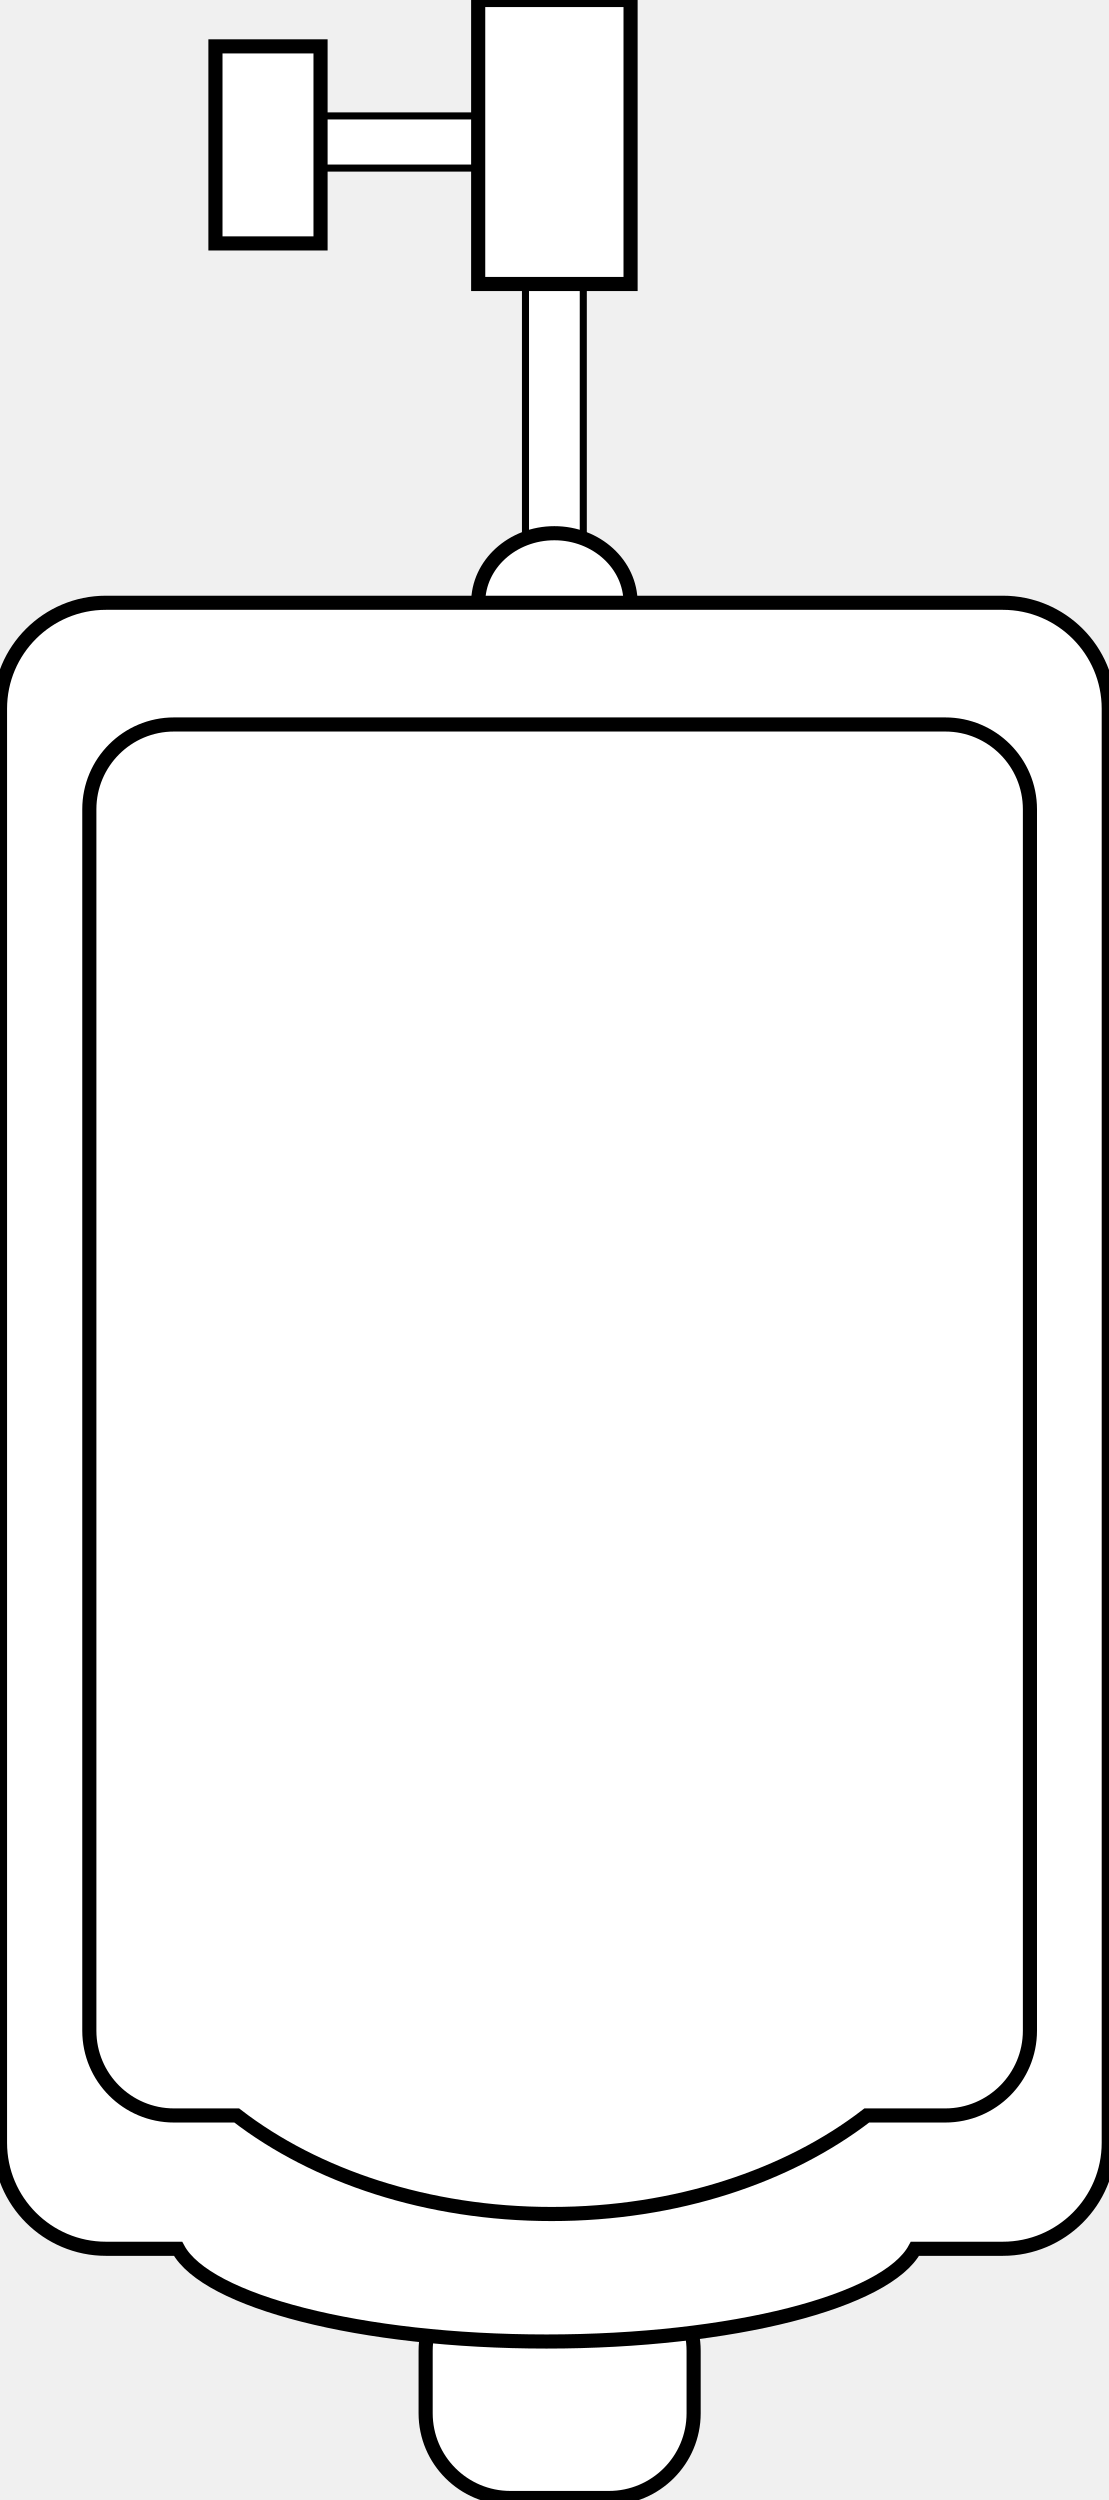
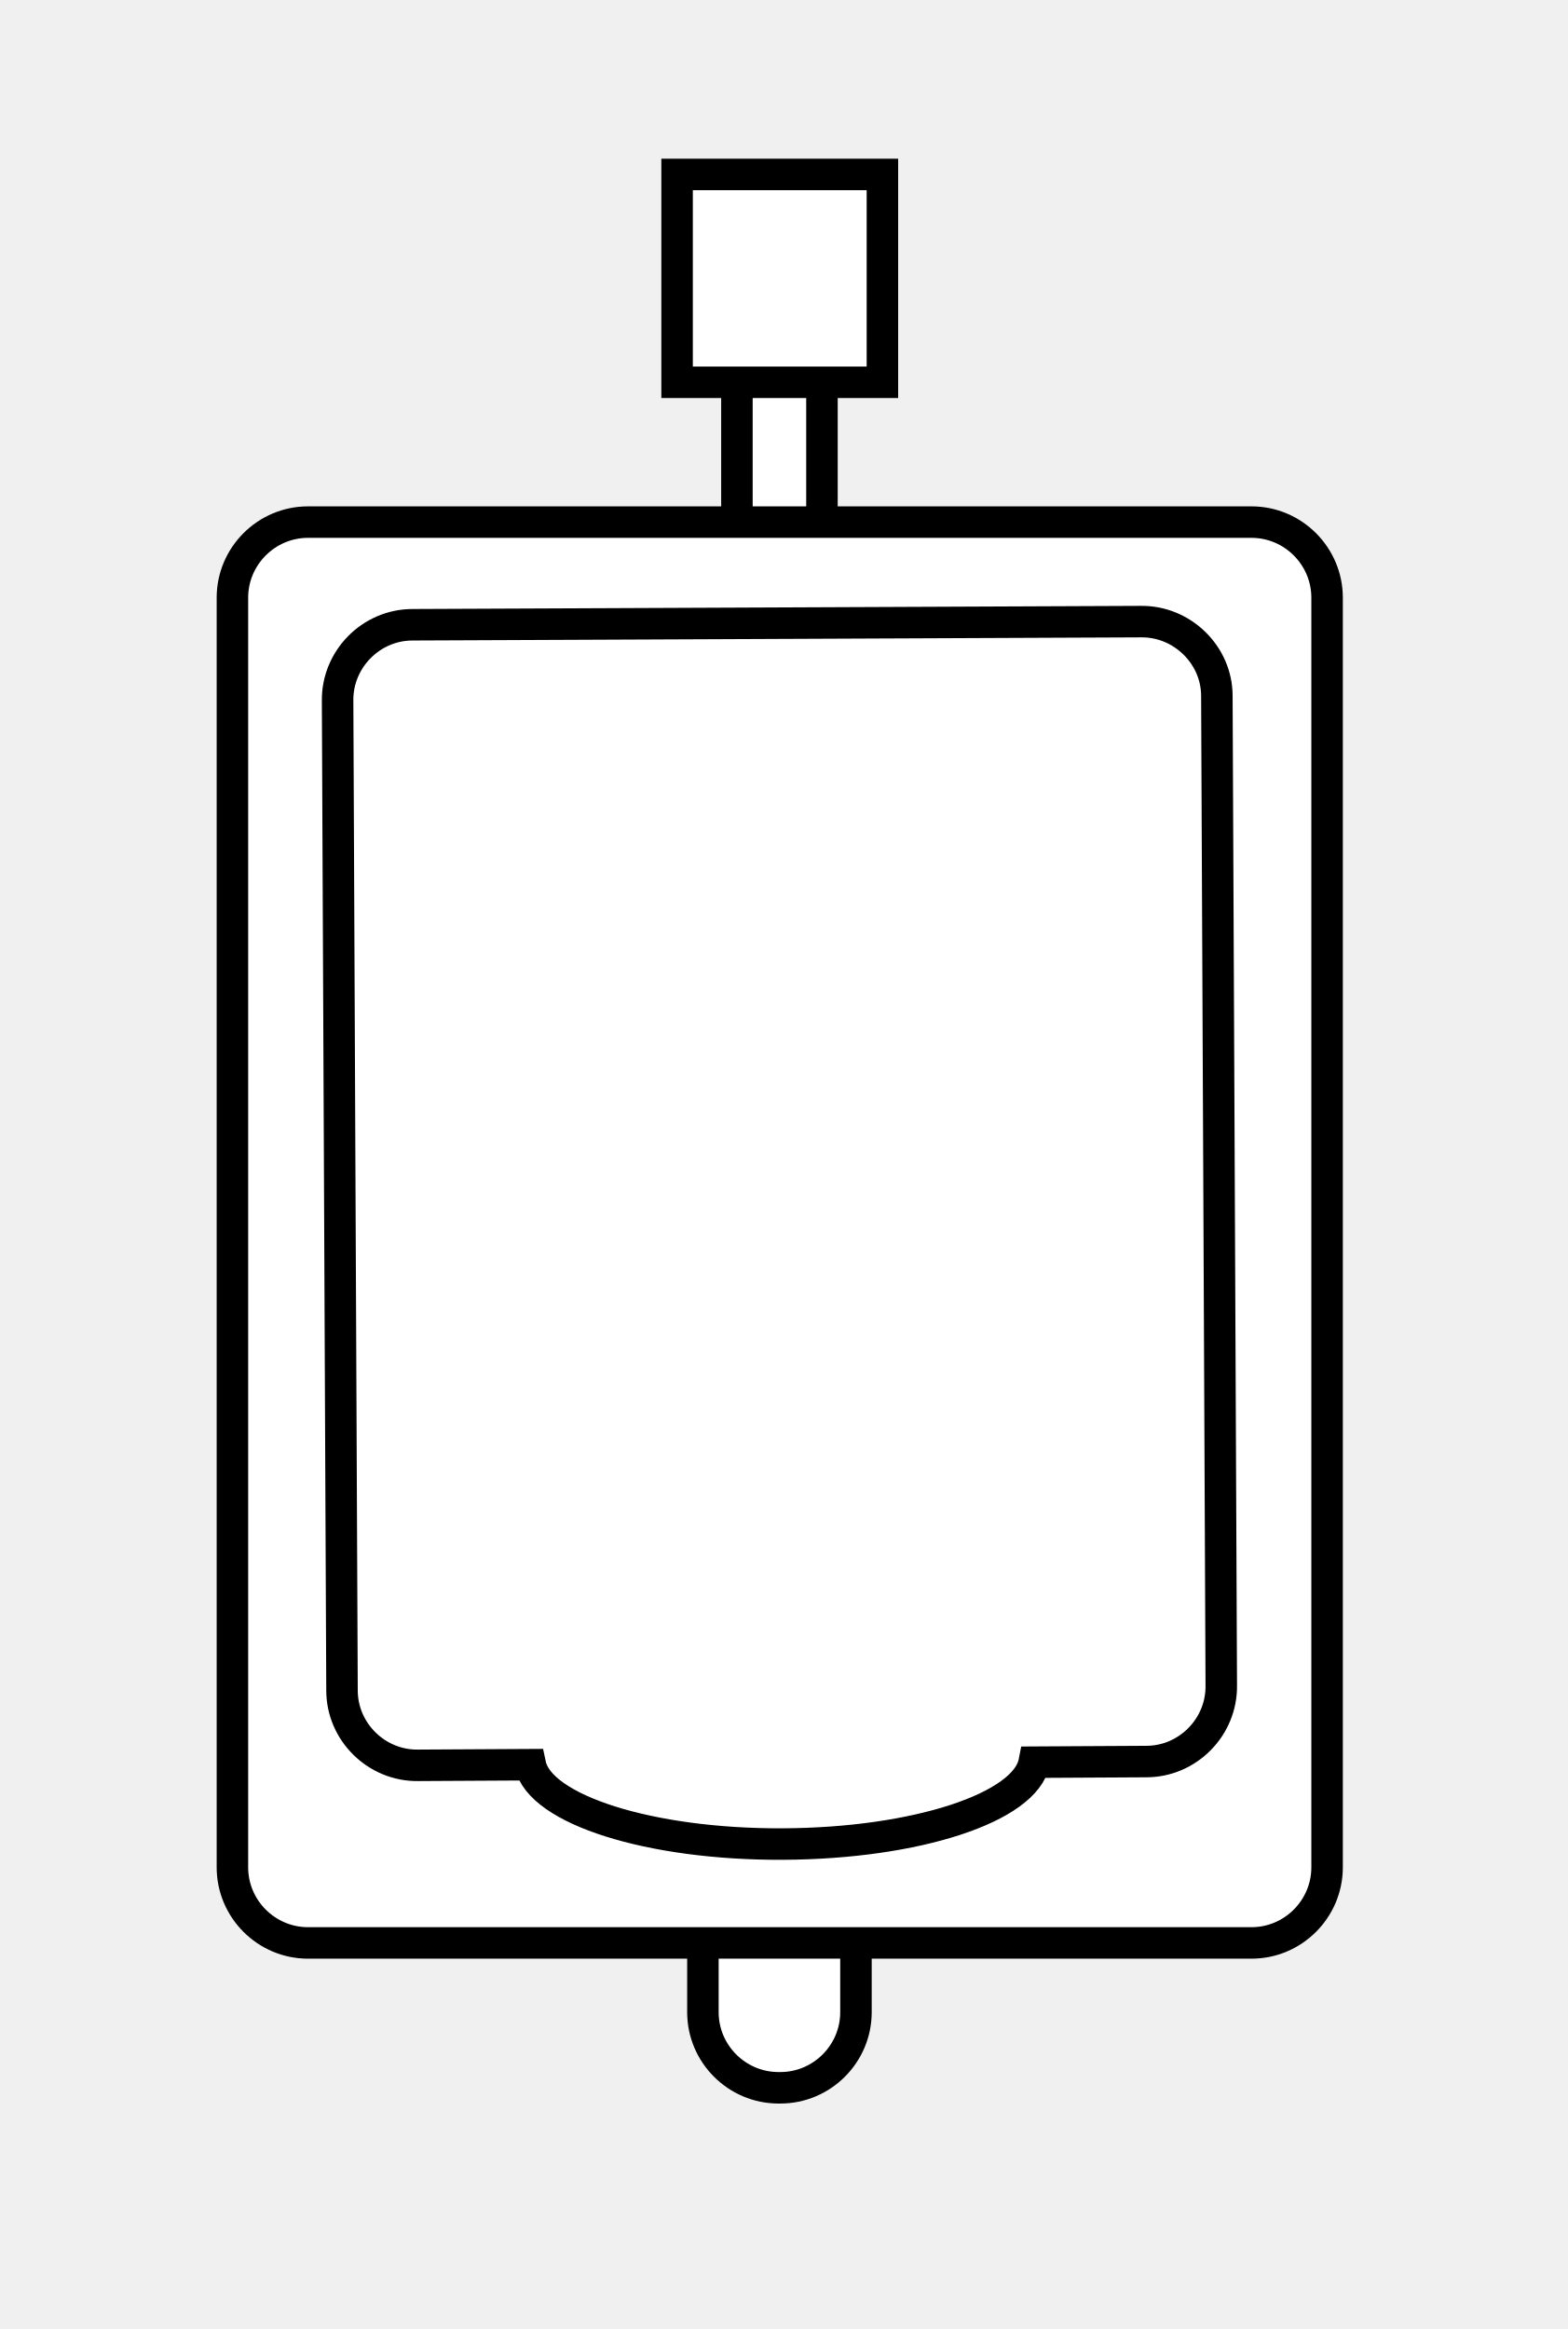
- <svg xmlns="http://www.w3.org/2000/svg" width="157px" height="354px" viewBox="0 0 157 354" version="1.1">
-   <defs />
-   <g id="Page-1" stroke="none" stroke-width="1" fill="none" fill-rule="evenodd">
-     <g id="urinal" stroke="#000000">
-       <rect id="Rectangle-5" stroke-width="2" fill="#FFFFFF" x="60.27" y="320.889" width="37.948" height="32.828" rx="12" />
-       <rect id="Rectangle-6" fill="#FFFFFF" x="74.408" y="36.931" width="8.185" height="43.496" />
-       <rect id="Rectangle-8" fill="#FFFFFF" x="42.412" y="16.414" width="27.531" height="7.386" />
-       <rect id="Rectangle-7" stroke-width="2" fill="#FFFFFF" x="67.711" y="0" width="21.578" height="40.214" />
-       <rect id="Rectangle-9" stroke-width="2" fill="#FFFFFF" x="30.507" y="6.566" width="14.882" height="27.903" />
-       <rect id="Rectangle-10" stroke-width="2" fill="#FFFFFF" x="67.711" y="75.503" width="21.578" height="19.697" rx="12" />
-       <path d="M129.558,318.427 L142,318.427 C150.279,318.427 157,311.711 157,303.426 L157,100.353 C157,92.076 150.284,85.352 142,85.352 L15,85.352 C6.721,85.352 0,92.068 0,100.353 L0,303.426 C0,311.703 6.716,318.427 15,318.427 L25.209,318.427 C29.209,325.869 51.045,331.558 77.384,331.558 C103.722,331.558 125.559,325.869 129.558,318.427 Z" id="Rectangle-3" stroke-width="2" fill="#FFFFFF" />
-       <path d="M122.737,299.551 L133.843,299.551 C140.473,299.551 145.839,294.176 145.839,287.545 L145.839,114.592 C145.839,107.957 140.468,102.586 133.843,102.586 L24.645,102.586 C18.015,102.586 12.649,107.961 12.649,114.592 L12.649,287.545 C12.649,294.181 18.02,299.551 24.645,299.551 L33.519,299.551 C44.655,308.136 60.521,313.503 78.128,313.503 C95.735,313.503 111.601,308.136 122.737,299.551 Z" id="Rectangle-3-Copy" stroke-width="2" />
-     </g>
+ <svg xmlns="http://www.w3.org/2000/svg" version="1.1" id="Layer_1" x="0px" y="0px" viewBox="-516.9 183.4 248.9 369.8" style="enable-background:new -516.9 183.4 248.9 369.8;" xml:space="preserve">
+   <style type="text/css">
+ 	.st0{fill:#FFFFFF;stroke:#000000;stroke-width:5;stroke-miterlimit:10;}
+ </style>
+   <g>
+     <rect x="-399.9" y="234.6" class="st0" width="13.5" height="33.6" />
+     <path class="st0" d="M-393,514.9h-0.3c-6.6,0-12-5.4-12-12v-53.2c0-6.6,5.4-12,12-12h0.3c6.6,0,12,5.4,12,12v53.2   C-381,509.5-386.4,514.9-393,514.9z" />
+     <path class="st0" d="M-318.2,491.9H-468c-6.6,0-12-5.4-12-12V278.3c0-6.6,5.4-12,12-12h149.8c6.6,0,12,5.4,12,12v201.6   C-306.2,486.5-311.6,491.9-318.2,491.9z" />
+     <path class="st0" d="M-335.8,282.1l-115.6,0.5c-6.6,0-12,5.5-11.9,12.1l0.7,157.1c0,6.6,5.5,12,12.1,11.9l17.8-0.1   c1.5,7.1,18.9,12.7,40.1,12.6c21.2-0.1,38.5-5.8,39.9-13l17.8-0.1c6.6,0,12-5.5,11.9-12.1l-0.7-157.1   C-323.7,287.4-329.2,282-335.8,282.1z" />
+     <rect x="-409.4" y="211.1" class="st0" width="32.6" height="33" />
  </g>
</svg>
